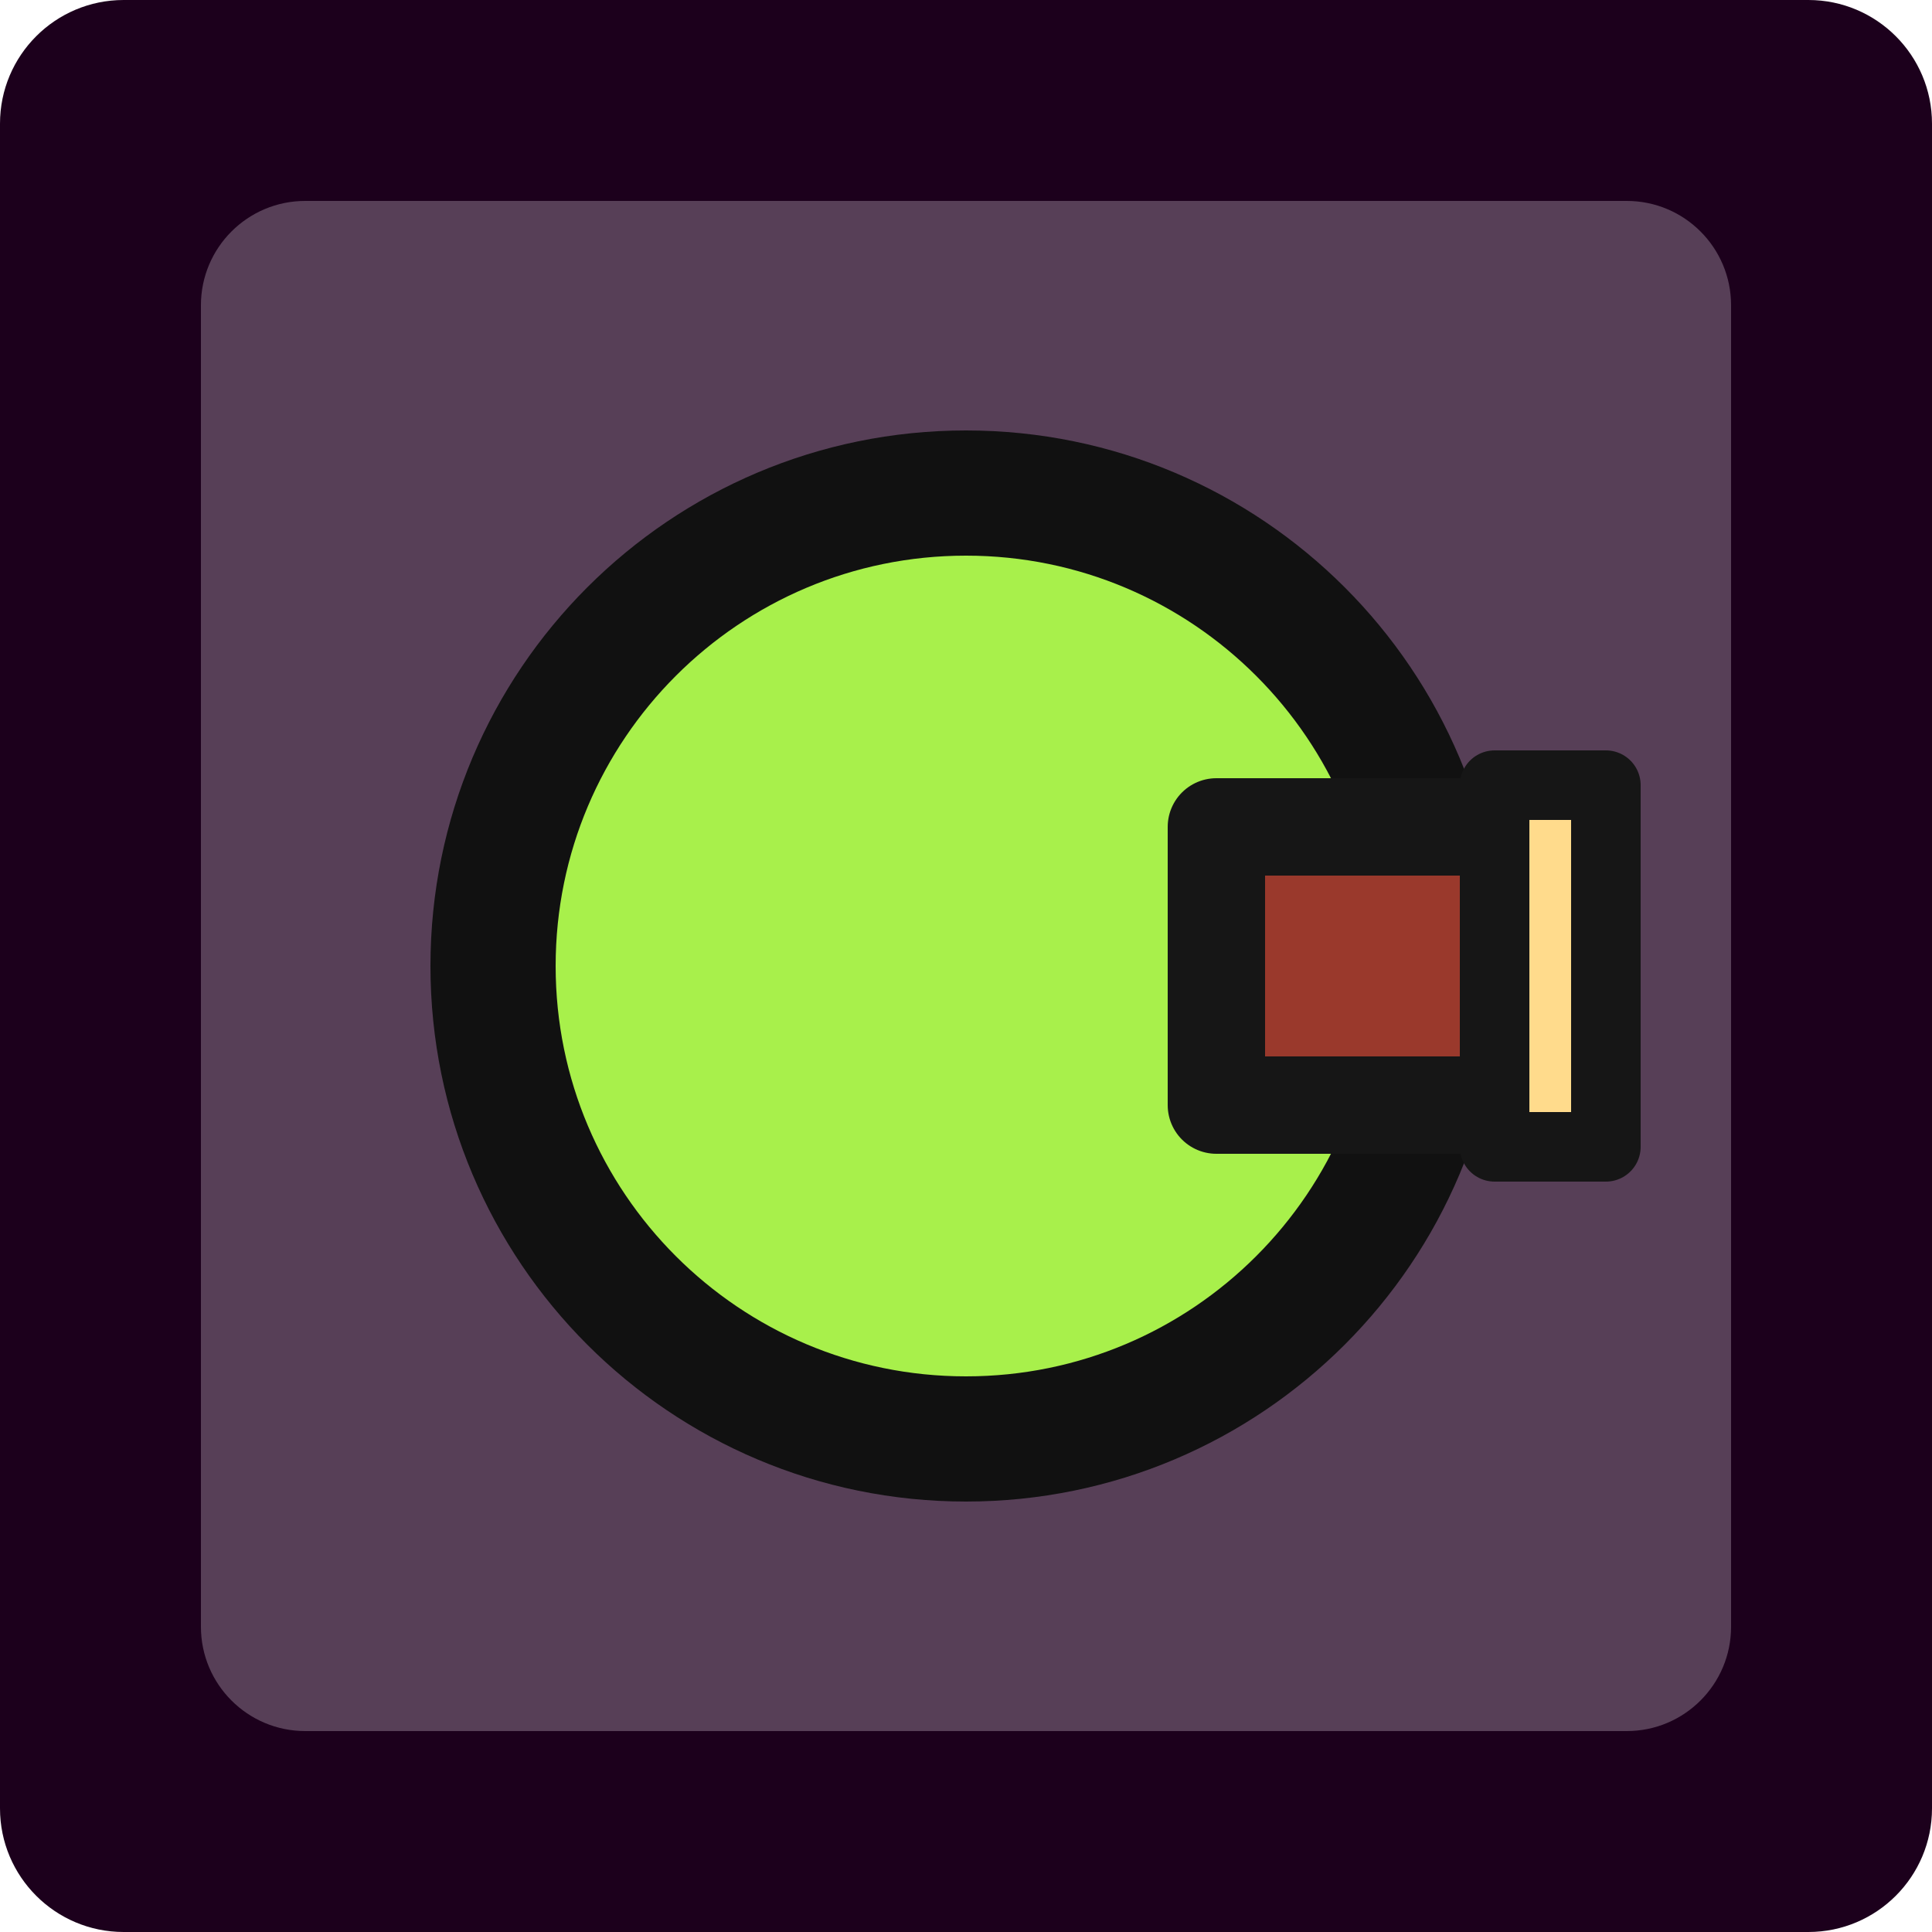
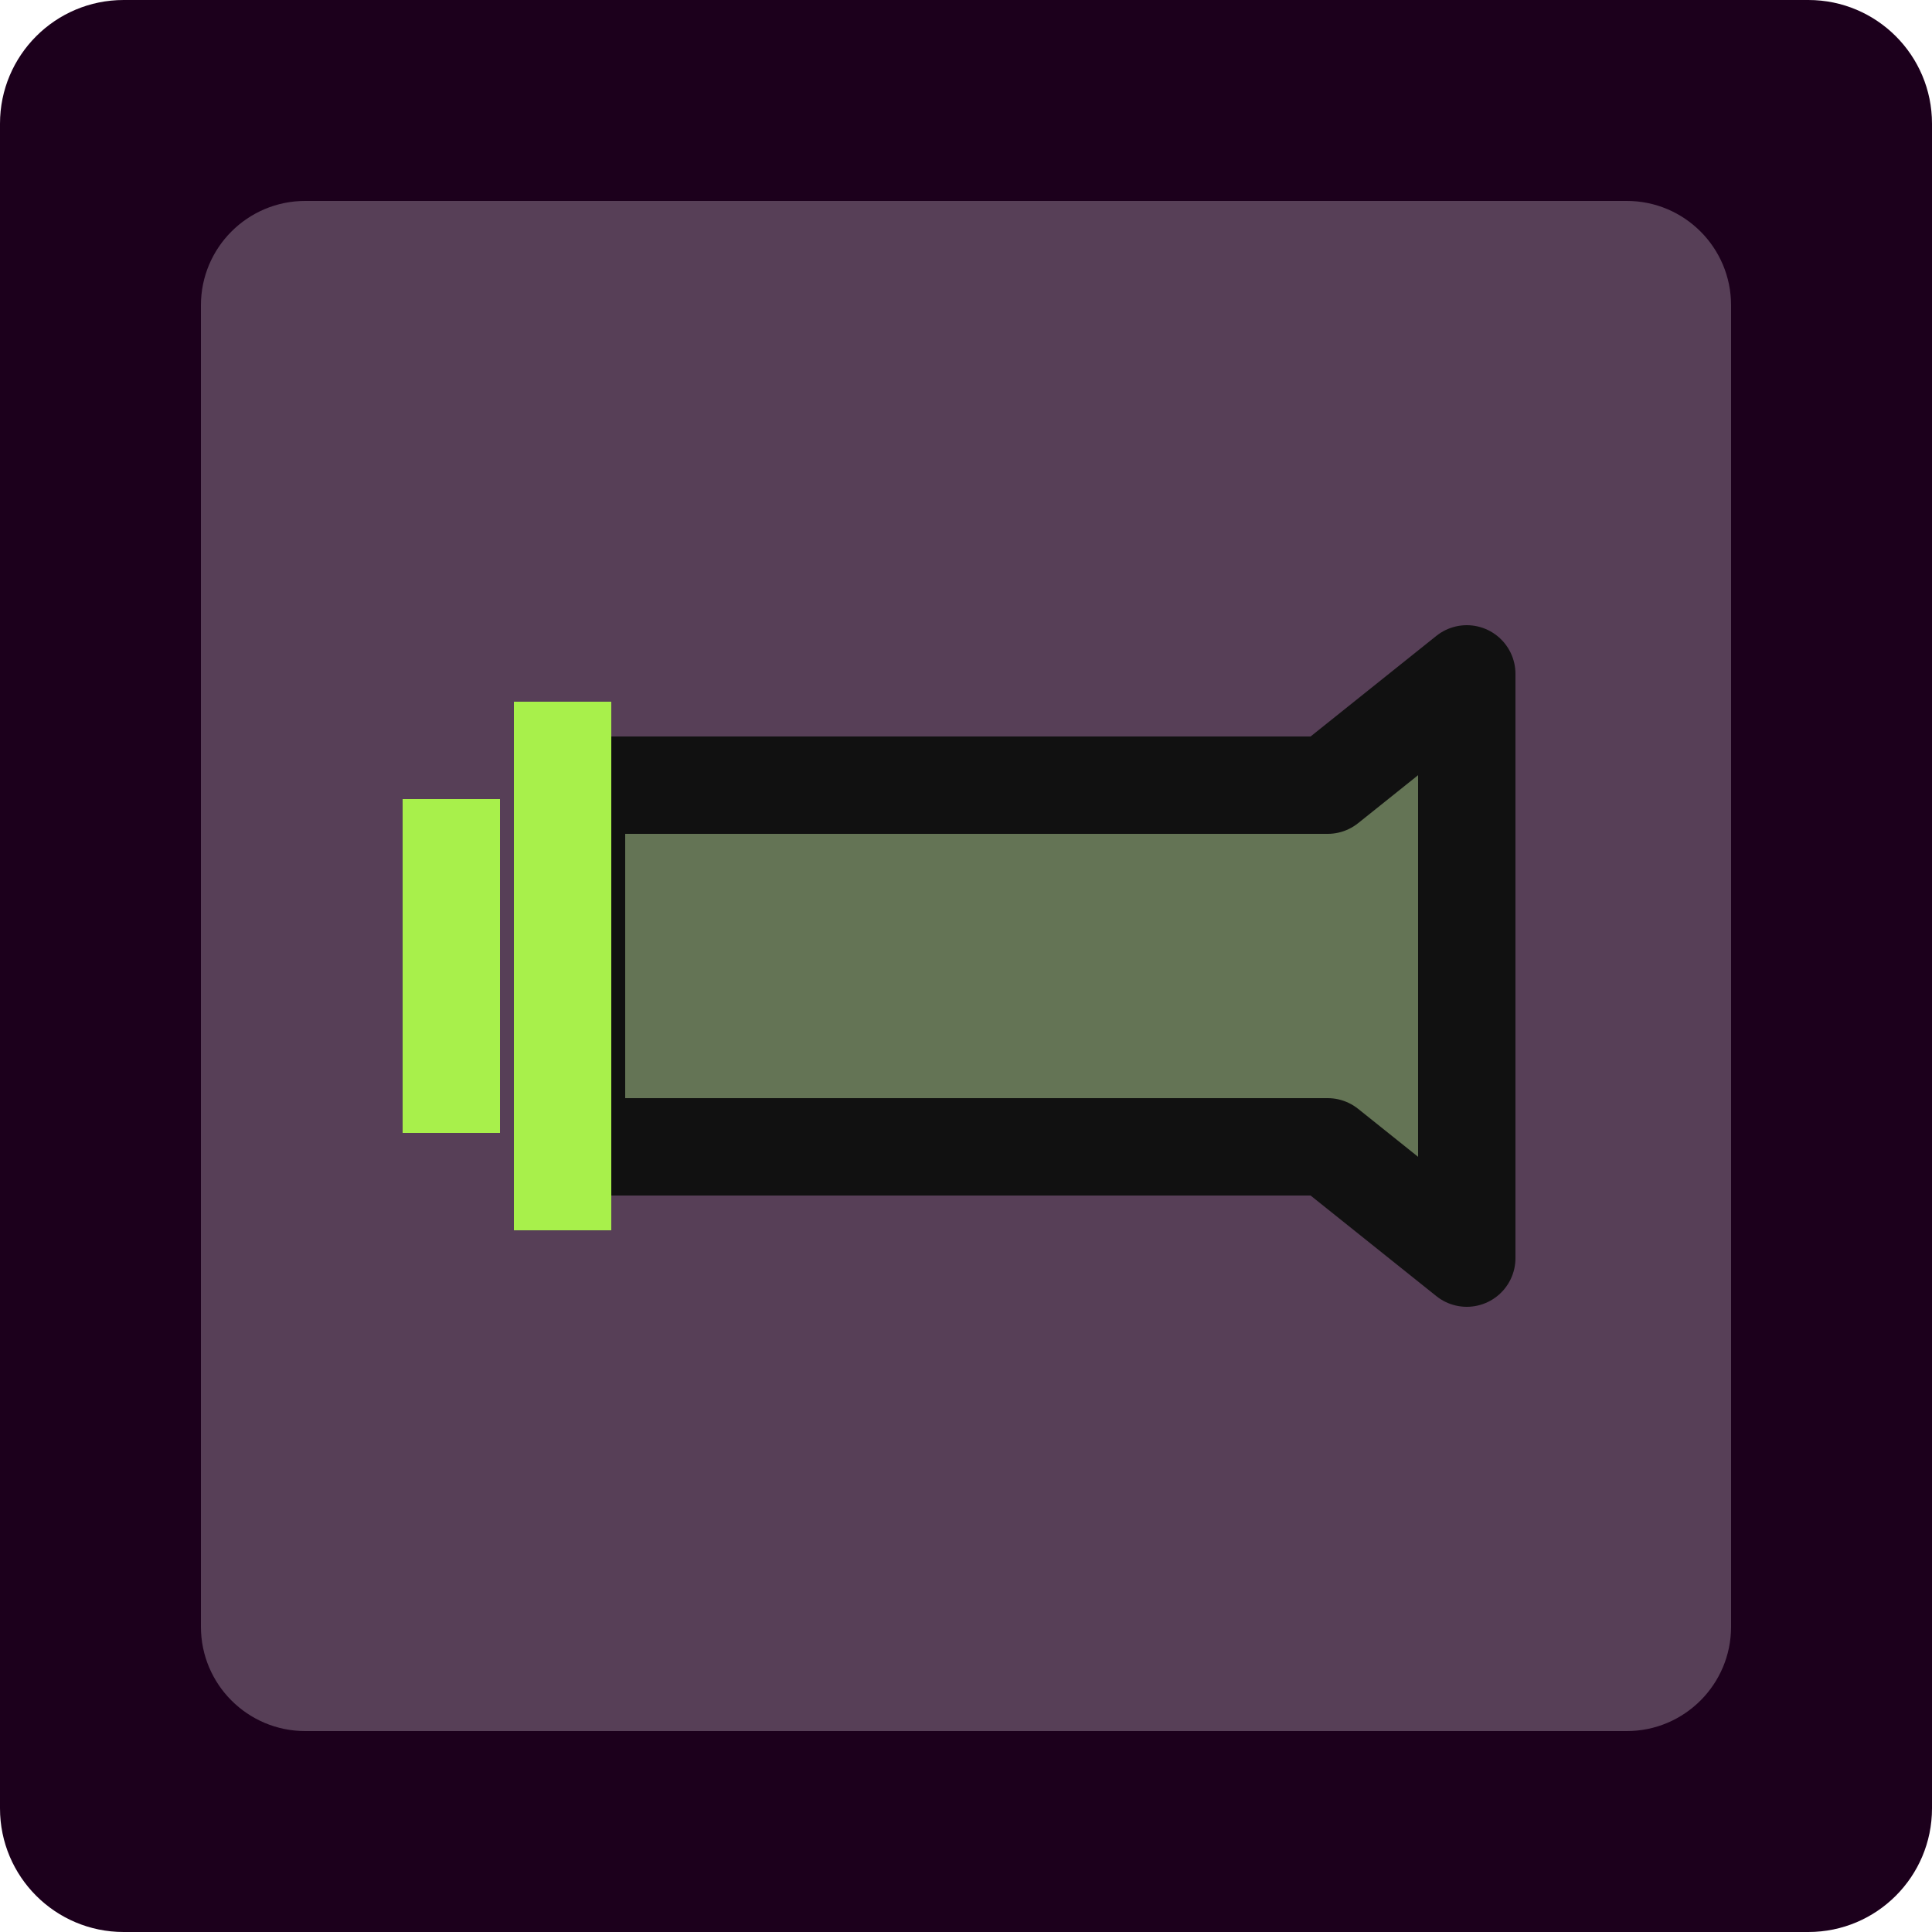
<svg xmlns="http://www.w3.org/2000/svg" width="100" height="100" viewBox="0 0 100 100">
  <rect width="100" height="100" rx="6.4" fill="#1c001c" />
  <rect x="10.4" y="10.4" width="79.2" height="79.2" rx="5.4" fill="#573f57" />
  <g transform="translate(14 14) scale(.72)">
-     <g stroke-linecap="round" stroke-linejoin="round">
-       <circle cx="50" cy="50" r="34" fill="#a8f04b" stroke="#111111" stroke-width="9" />
-       <path d="M68 40h24v20H68z" fill="#9a392c" stroke="#161616" stroke-width="7" />
-       <path d="M88 37h8v26h-8z" fill="#ffdb8c" stroke="#161616" stroke-width="5" />
-     </g>
+     <path d="M22 37h54l10-8v42l-10-8H22Z" fill="#647455" stroke="#111" stroke-width="7" stroke-linejoin="round" />
+     <path d="M21 31v38m-8-31v24" stroke="#a8f04b" stroke-width="7" />
  </g>
</svg>
